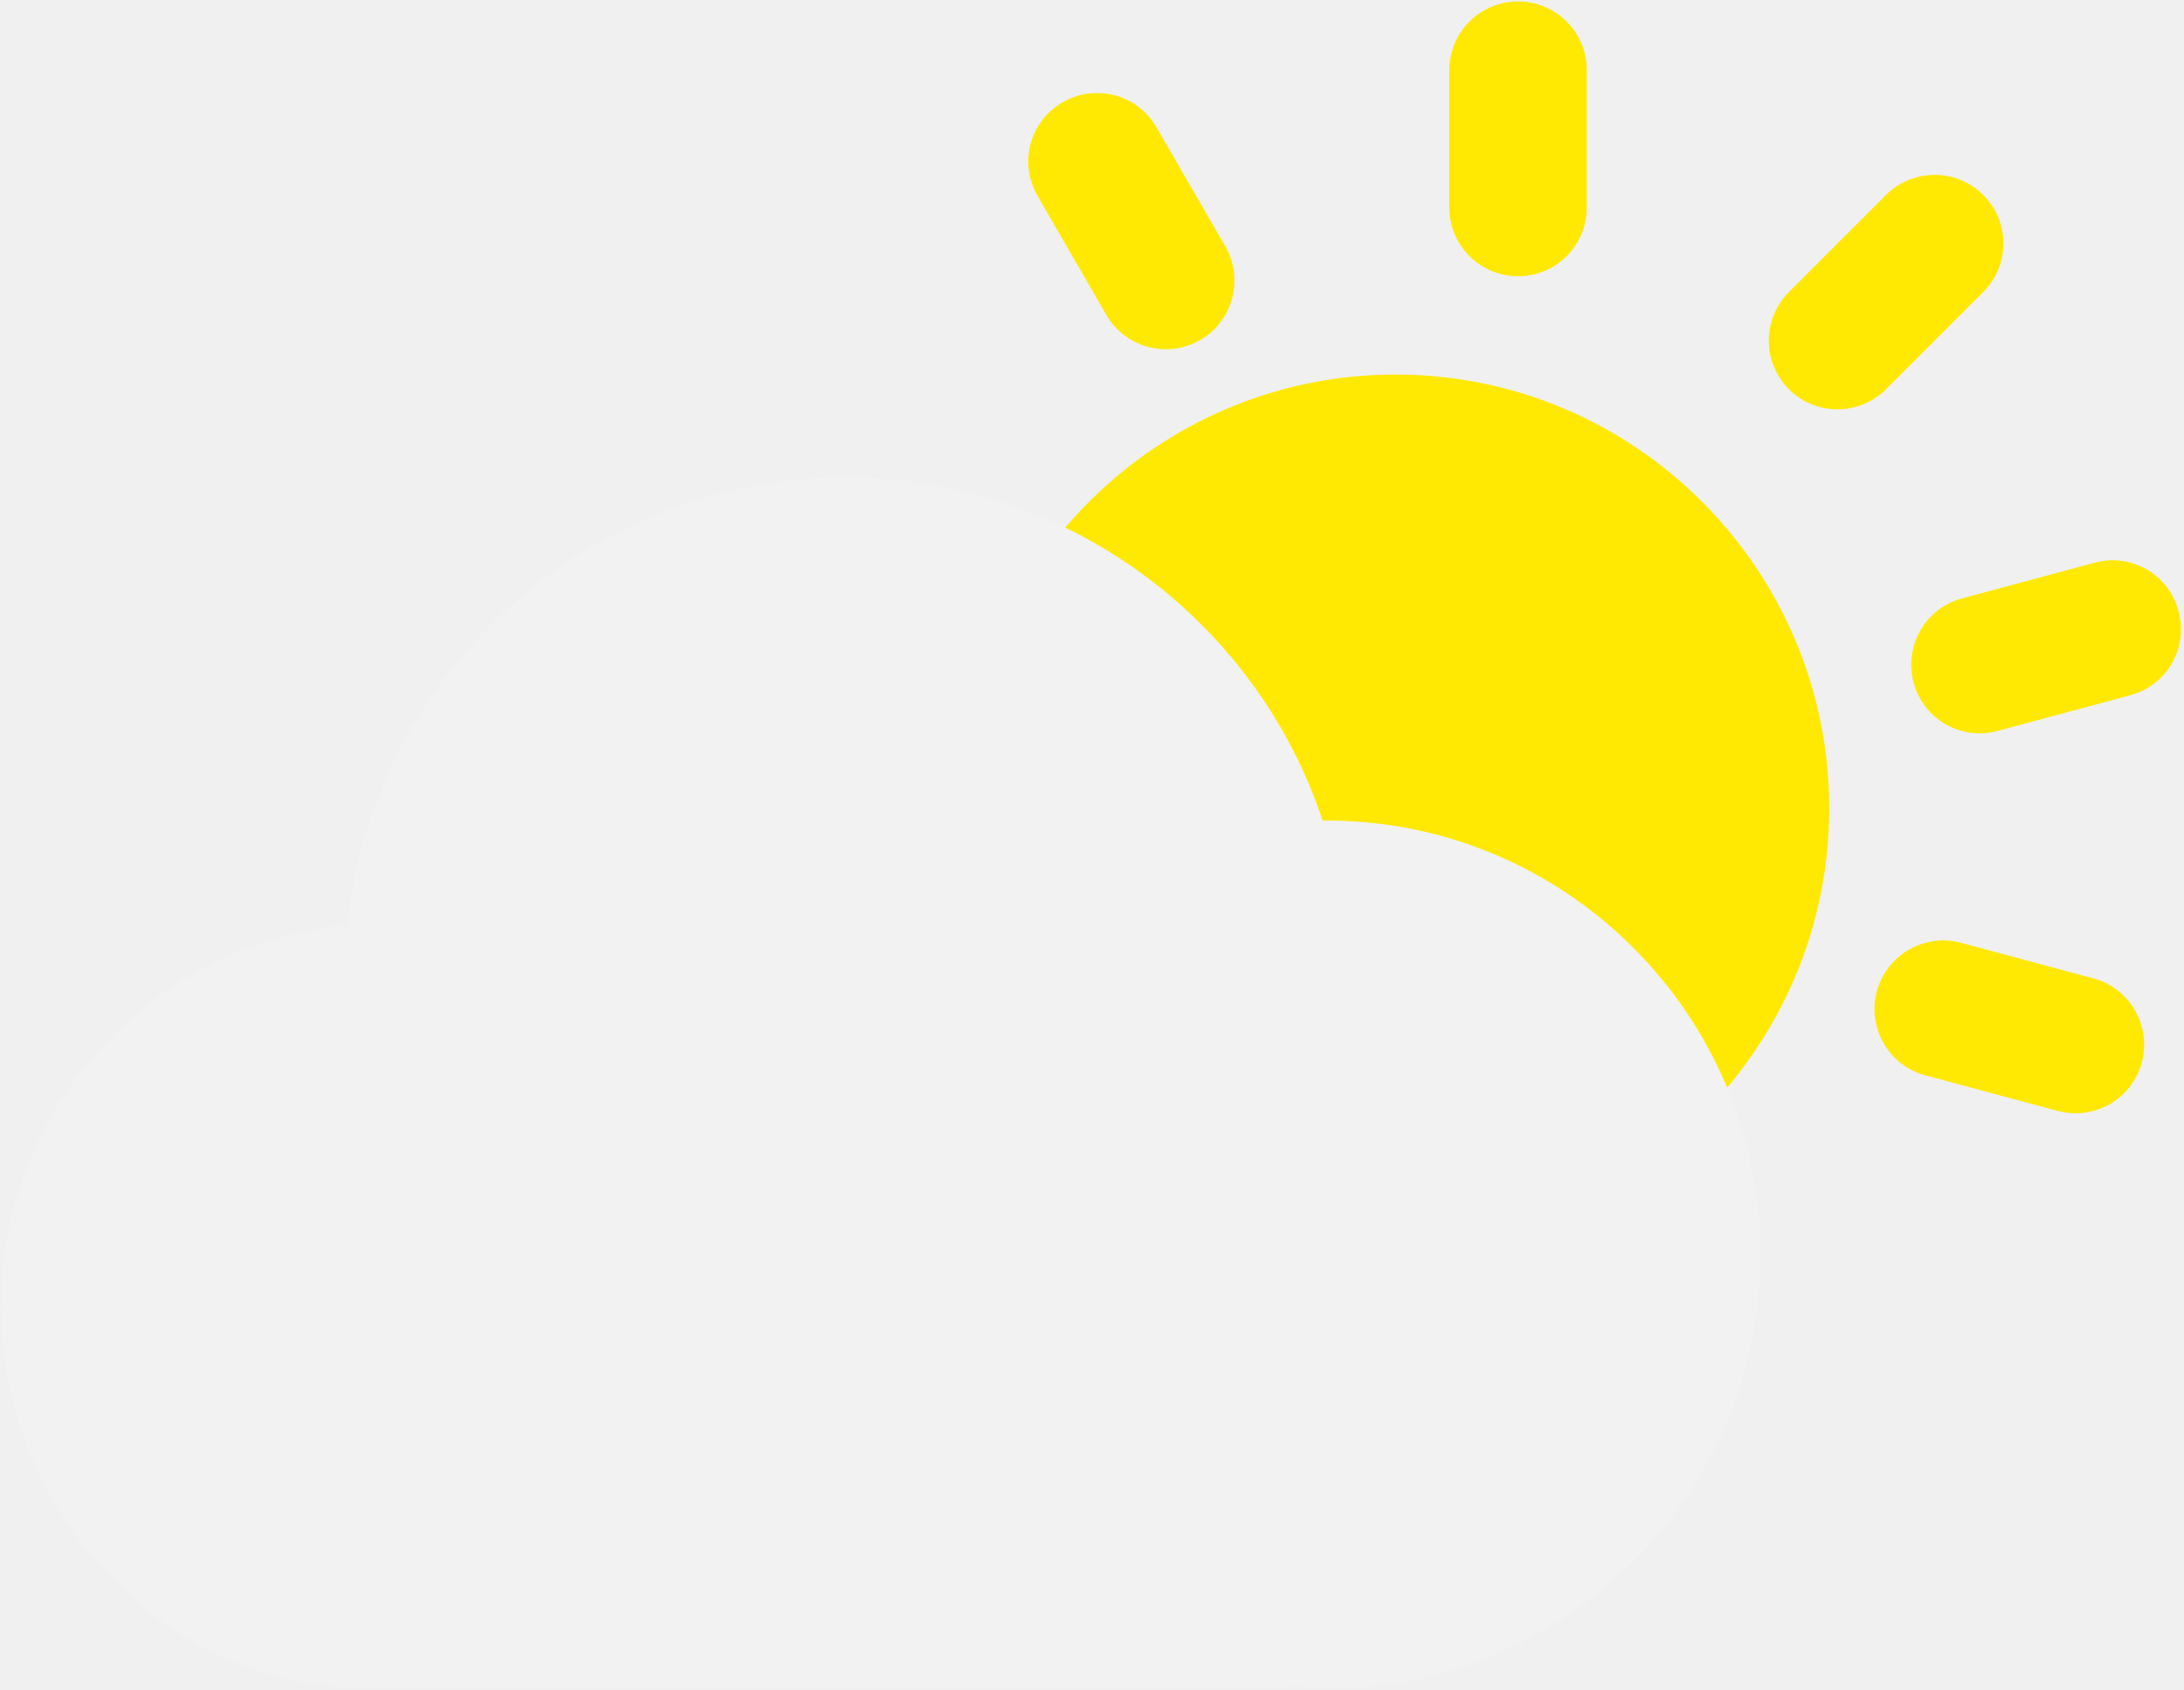
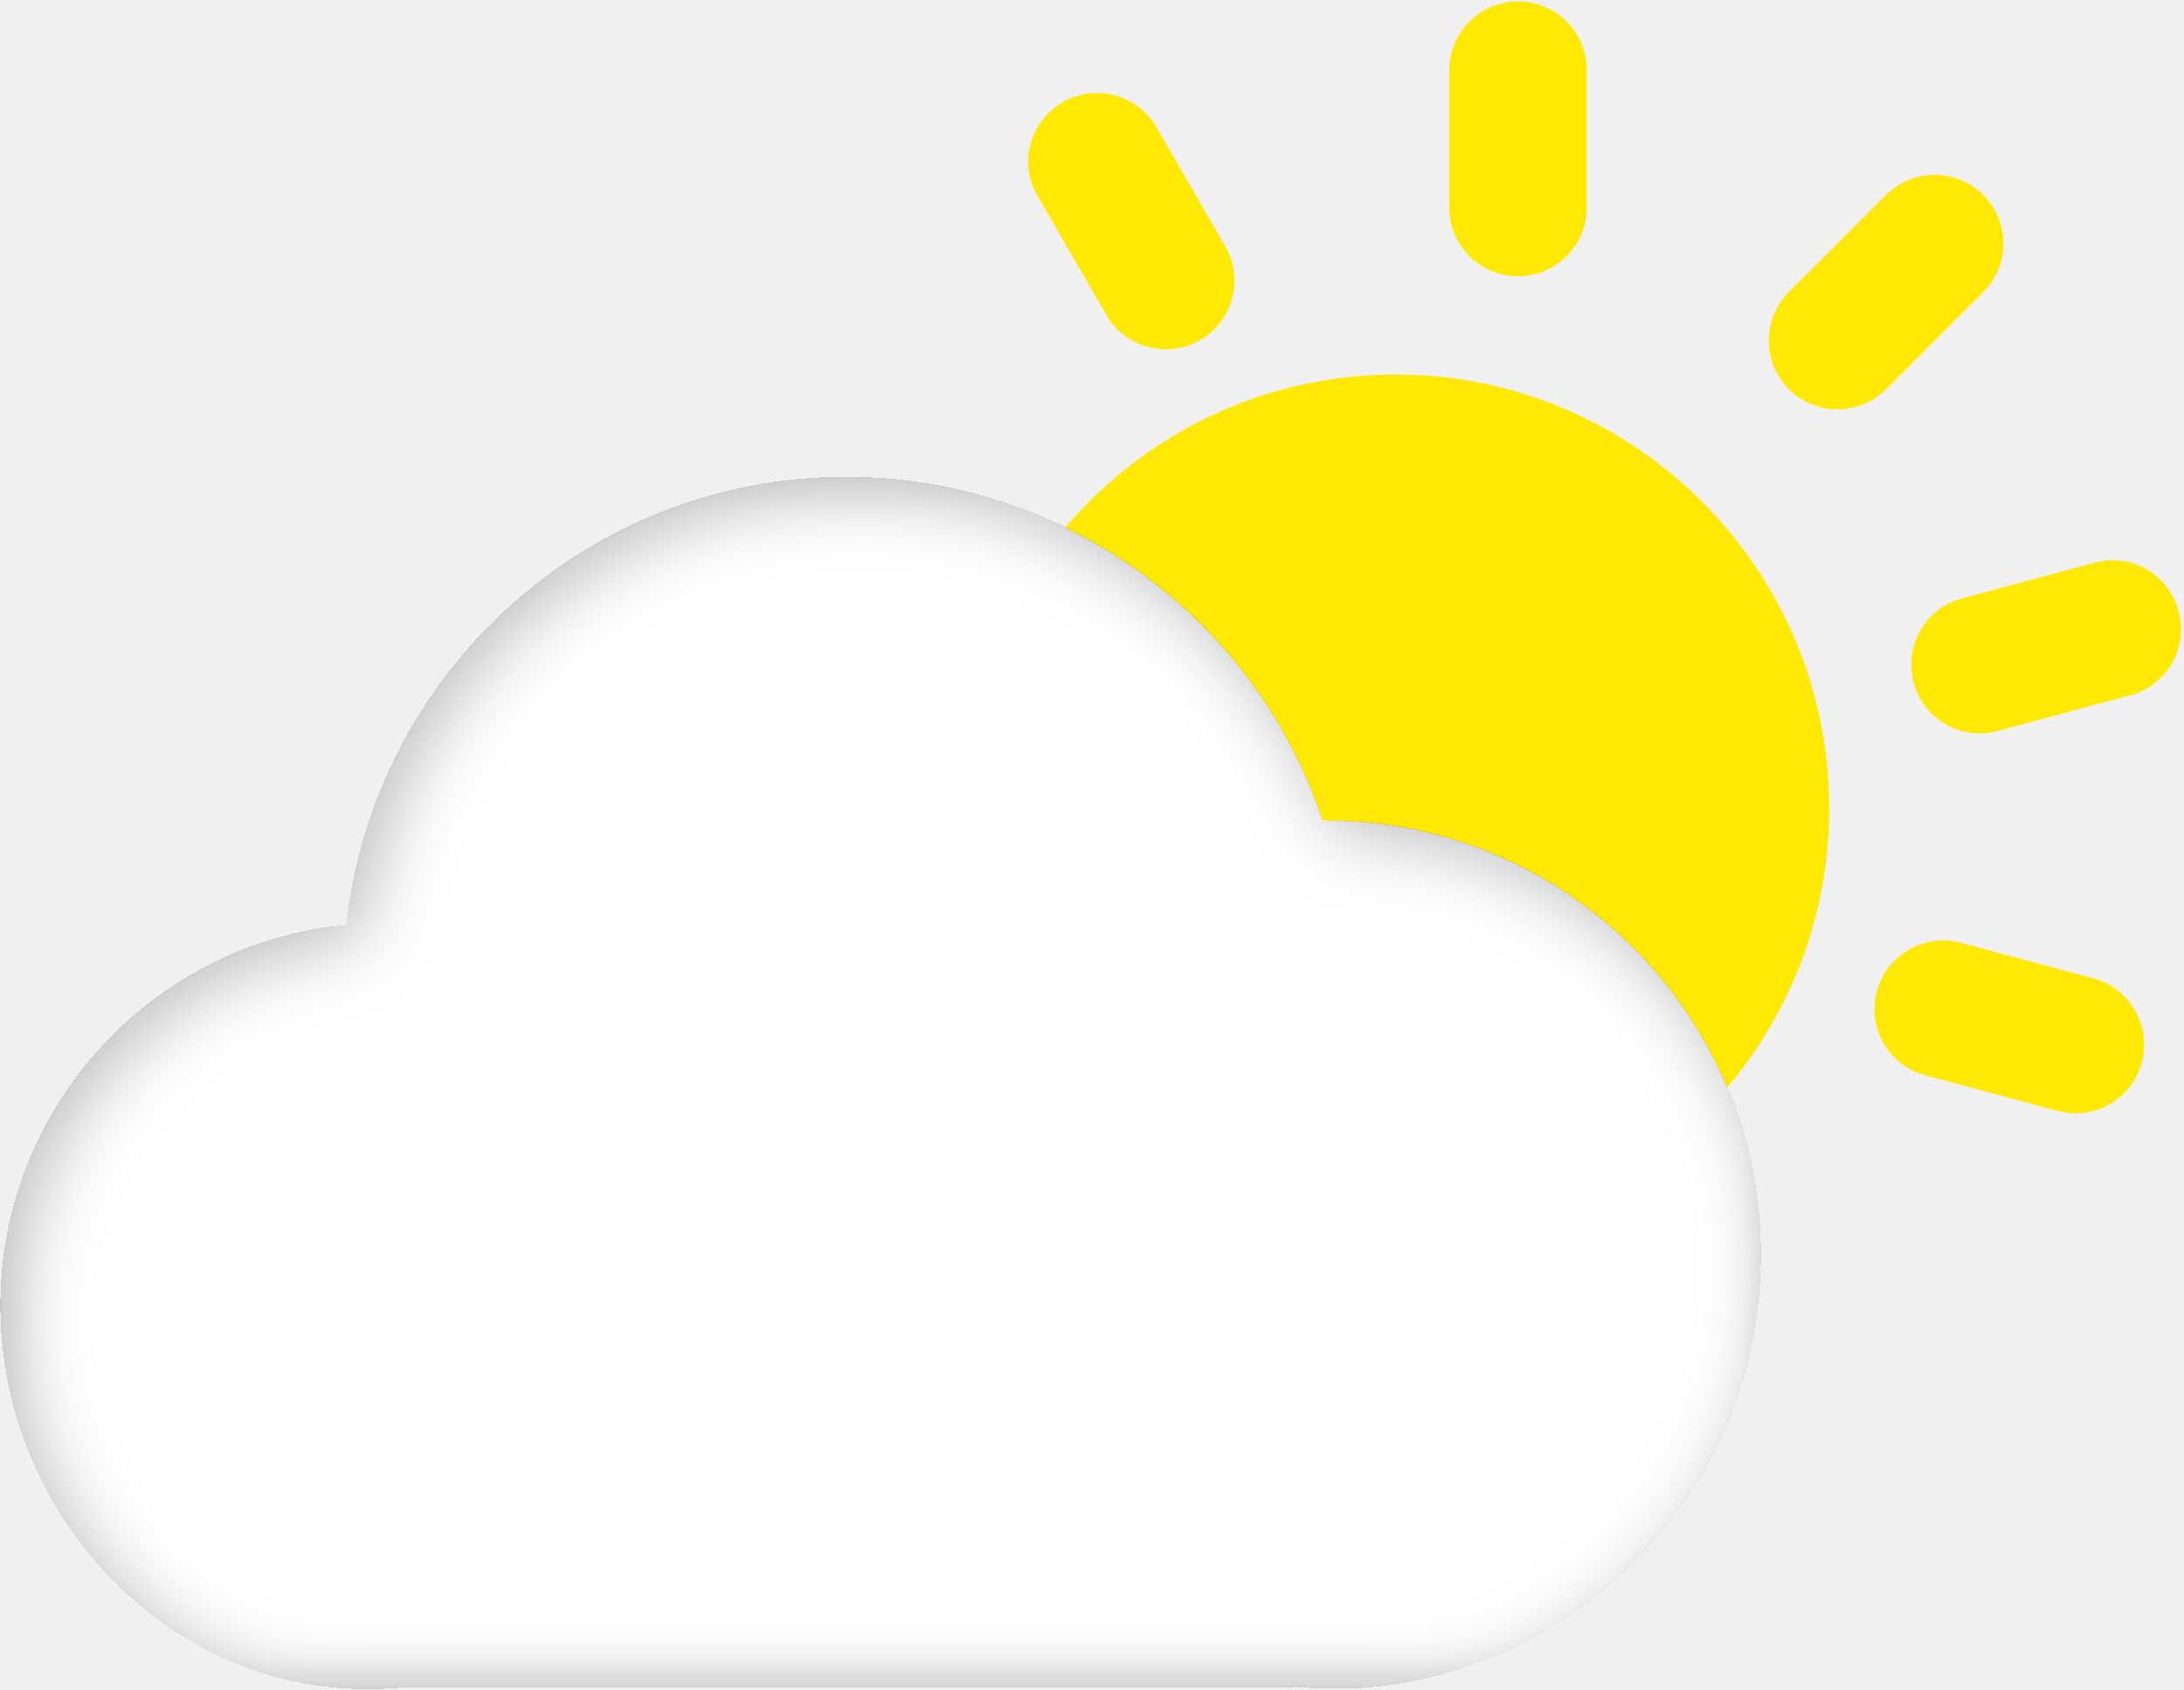
- <svg xmlns="http://www.w3.org/2000/svg" width="613" height="474" fill="none">
-   <path d="M290.531 226.812a101.171 101.171 0 1 0 202.343 0 101.171 101.171 0 0 0-202.343 0Z" fill="#FFE902" />
-   <path d="M391.703 348.531c-67.109 0-121.719-54.609-121.719-121.719 0-67.109 54.61-121.718 121.719-121.718 67.11 0 121.719 54.609 121.719 121.718 0 67.11-54.609 121.719-121.719 121.719Zm0-202.265c-44.375 0-80.547 36.093-80.547 80.546 0 44.454 36.172 80.547 80.547 80.547s80.469-36.171 80.469-80.625c0-44.453-36.094-80.468-80.469-80.468ZM298.266 28.688c9.218-5.313 21.015-2.188 26.328 7.03l19.297 33.36c5.312 9.219 2.187 21.016-7.032 26.328-9.218 5.313-21.015 2.188-26.328-7.031l-19.297-33.36a19.187 19.187 0 0 1 7.032-26.328ZM537.094 191.5a19.15 19.15 0 0 0 23.594 13.594l37.187-10c10.312-2.735 16.406-13.282 13.594-23.594a19.15 19.15 0 0 0-23.594-13.594l-37.187 10c-10.235 2.735-16.329 13.281-13.594 23.594Zm-10.313 86.641c-2.734 10.312 3.36 20.859 13.594 23.593l37.187 10c10.313 2.735 20.86-3.359 23.594-13.593 2.735-10.313-3.359-20.86-13.593-23.594l-37.188-10c-10.234-2.735-20.781 3.359-23.594 13.594ZM426.078.406c10.625 0 19.297 8.594 19.297 19.297V58.22c0 10.625-8.594 19.297-19.297 19.297-10.625 0-19.297-8.594-19.297-19.297V19.703c0-10.625 8.594-19.297 19.297-19.297Zm130.547 54.297c-7.5-7.5-19.687-7.5-27.266 0L502.094 81.97c-7.5 7.5-7.5 19.687 0 27.265 7.5 7.5 19.687 7.5 27.265 0l27.266-27.265c7.578-7.578 7.578-19.766 0-27.266Z" fill="#FFE902" />
-   <path d="M112.641 452.75c-1.719.156-3.36.312-5.079.391-47.265 2.656-86.718-38.829-86.718-86.719 0-47.891 38.828-86.719 86.718-86.719 3.282 0 6.563.156 9.766.547-.078-1.797-.078-3.594-.078-5.391 0-66.484 53.906-120.39 120.391-120.39 58.75 0 107.656 42.031 118.281 97.656a105.33 105.33 0 0 1 16.562-1.328c55.86 0 101.172 45.312 101.172 101.172-.156 35.703-18.594 67.109-46.562 85.078-15.782 10.156-34.532 16.641-54.688 16.015-2.734-.078-5.39-.234-8.047-.546-.859.078-1.797.078-2.656.078H112.641v.156Z" fill="#F2F2F2" />
-   <path d="M103.187 473.844c-25.312 0-49.453-9.766-68.671-27.969C12.719 425.25.219 396.266.219 366.422c0-55.703 42.734-101.719 97.11-106.797 7.655-70.547 67.577-125.703 140.155-125.703 61.25 0 114.844 39.531 133.75 96.328h1.094c67.188 0 121.797 54.609 121.797 121.719 0 41.64-20.859 79.922-55.859 102.422-20.703 13.359-43.828 20-66.485 19.296a127.315 127.315 0 0 1-7.812-.468c-.781 0-1.563.078-2.344.078H113.656c-1.64.156-3.281.312-4.922.39-1.875.079-3.672.157-5.547.157Zm4.297-173.516c-36.406 0-66.093 29.688-66.093 66.094 0 18.594 7.812 36.64 21.406 49.531 12.266 11.641 27.89 17.578 43.515 16.563 1.329-.078 2.735-.157 4.063-.313l2.187-.156h253.829c2.187.234 4.375.391 6.562.469 18.125.625 33.438-6.641 42.891-12.813 23.281-14.844 37.109-40.156 37.109-67.734 0-44.375-36.172-80.547-80.547-80.547-4.453 0-8.906.39-13.203 1.094l-19.844 3.281-3.75-19.766c-8.984-46.875-50.156-80.937-98.047-80.937-55.078 0-99.843 44.765-99.843 99.844 0 1.484 0 2.968.078 4.453l1.094 24.14-23.985-2.734a57.264 57.264 0 0 0-7.422-.469Z" fill="#F2F2F2" />
+ <svg xmlns="http://www.w3.org/2000/svg" width="613" height="474" viewBox="0 0 613 474" fill="none">
+   <path d="M290.531 226.812C290.531 253.645 301.19 279.378 320.164 298.352C339.137 317.325 364.871 327.984 391.703 327.984C418.536 327.984 444.269 317.325 463.242 298.352C482.216 279.378 492.875 253.645 492.875 226.812C492.875 213.526 490.258 200.37 485.174 188.096C480.089 175.821 472.637 164.668 463.242 155.273C453.848 145.878 442.695 138.426 430.42 133.342C418.145 128.258 404.989 125.641 391.703 125.641C378.417 125.641 365.261 128.258 352.986 133.342C340.712 138.426 329.558 145.878 320.164 155.273C310.769 164.668 303.317 175.821 298.232 188.096C293.148 200.37 290.531 213.526 290.531 226.812Z" fill="#FFE902" />
+   <path d="M391.703 348.531C324.594 348.531 269.984 293.922 269.984 226.812C269.984 159.703 324.594 105.094 391.703 105.094C458.813 105.094 513.422 159.703 513.422 226.812C513.422 293.922 458.813 348.531 391.703 348.531ZM391.703 146.266C347.328 146.266 311.156 182.359 311.156 226.812C311.156 271.266 347.328 307.359 391.703 307.359C436.078 307.359 472.172 271.188 472.172 226.734C472.172 182.281 436.078 146.266 391.703 146.266ZM298.266 28.688C307.484 23.375 319.281 26.5 324.594 35.719L343.891 69.078C349.203 78.297 346.078 90.094 336.859 95.406C327.641 100.719 315.844 97.594 310.531 88.375L291.234 55.016C285.844 45.719 289.047 34 298.266 28.688ZM537.094 191.5C539.828 201.812 550.375 207.906 560.688 205.094L597.875 195.094C608.187 192.359 614.281 181.812 611.469 171.5C608.734 161.187 598.187 155.094 587.875 157.906L550.688 167.906C540.453 170.641 534.359 181.187 537.094 191.5ZM526.781 278.141C524.047 288.453 530.141 299 540.375 301.734L577.562 311.734C587.875 314.469 598.422 308.375 601.156 298.141C603.891 287.828 597.797 277.281 587.563 274.547L550.375 264.547C540.141 261.812 529.594 267.906 526.781 278.141ZM426.078 0.406C436.703 0.406 445.375 9 445.375 19.703V58.219C445.375 68.844 436.781 77.516 426.078 77.516C415.453 77.516 406.781 68.922 406.781 58.219V19.703C406.781 9.078 415.375 0.406 426.078 0.406ZM556.625 54.703C549.125 47.203 536.938 47.203 529.359 54.703L502.094 81.969C494.594 89.469 494.594 101.656 502.094 109.234C509.594 116.734 521.781 116.734 529.359 109.234L556.625 81.969C564.203 74.391 564.203 62.203 556.625 54.703Z" fill="#FFE902" />
+   <g filter="url(#filter0_i_31_19)">
+     <path d="M112.641 452.75C110.922 452.906 109.281 453.062 107.562 453.141C60.297 455.797 20.844 414.312 20.844 366.422C20.844 318.531 59.672 279.703 107.562 279.703C110.844 279.703 114.125 279.859 117.328 280.25C117.25 278.453 117.25 276.656 117.25 274.859C117.25 208.375 171.156 154.469 237.641 154.469C296.391 154.469 345.297 196.5 355.922 252.125C361.313 251.266 366.859 250.797 372.484 250.797C428.344 250.797 473.656 296.109 473.656 351.969C473.5 387.672 455.062 419.078 427.094 437.047C411.312 447.203 392.562 453.688 372.406 453.062C369.672 452.984 367.016 452.828 364.359 452.516C363.5 452.594 362.562 452.594 361.703 452.594H112.641V452.75Z" fill="white" />
+     <path d="M103.187 473.844C77.875 473.844 53.734 464.078 34.516 445.875C12.719 425.25 0.219 396.266 0.219 366.422C0.219 310.719 42.953 264.703 97.328 259.625C104.984 189.078 164.906 133.922 237.484 133.922C298.734 133.922 352.328 173.453 371.234 230.25H372.328C439.516 230.25 494.125 284.859 494.125 351.969C494.125 393.609 473.266 431.891 438.266 454.391C417.562 467.75 394.438 474.391 371.781 473.687C369.125 473.609 366.547 473.453 363.969 473.219C363.188 473.219 362.406 473.297 361.625 473.297H113.656C112.016 473.453 110.375 473.609 108.734 473.687C106.859 473.766 105.062 473.844 103.187 473.844ZM107.484 300.328C71.078 300.328 41.391 330.016 41.391 366.422C41.391 385.016 49.203 403.062 62.797 415.953C75.062 427.594 90.688 433.531 106.312 432.516C107.641 432.438 109.047 432.359 110.375 432.203L112.562 432.047H366.391C368.578 432.281 370.766 432.438 372.953 432.516C391.078 433.141 406.391 425.875 415.844 419.703C439.125 404.859 452.953 379.547 452.953 351.969C452.953 307.594 416.781 271.422 372.406 271.422C367.953 271.422 363.5 271.812 359.203 272.516L339.359 275.797L335.609 256.031C326.625 209.156 285.453 175.094 237.562 175.094C182.484 175.094 137.719 219.859 137.719 274.938C137.719 276.422 137.719 277.906 137.797 279.391L138.891 303.531L114.906 300.797C112.484 300.484 110.062 300.328 107.484 300.328Z" fill="white" />
+   </g>
+   <defs>
+     <filter id="filter0_i_31_19" x="0.219" y="133.922" width="497.906" height="343.922" filterUnits="userSpaceOnUse" color-interpolation-filters="sRGB">
+       <feFlood flood-opacity="0" result="BackgroundImageFix" />
+       <feBlend mode="normal" in="SourceGraphic" in2="BackgroundImageFix" result="shape" />
+       <feColorMatrix in="SourceAlpha" type="matrix" values="0 0 0 0 0 0 0 0 0 0 0 0 0 0 0 0 0 0 127 0" result="hardAlpha" />
+       <feOffset dx="4" dy="4" />
+       <feGaussianBlur stdDeviation="10" />
+       <feComposite in2="hardAlpha" operator="arithmetic" k2="-1" k3="1" />
+       <feColorMatrix type="matrix" values="0 0 0 0 0 0 0 0 0 0 0 0 0 0 0 0 0 0 0.25 0" />
+       <feBlend mode="normal" in2="shape" result="effect1_innerShadow_31_19" />
+     </filter>
+   </defs>
</svg>
